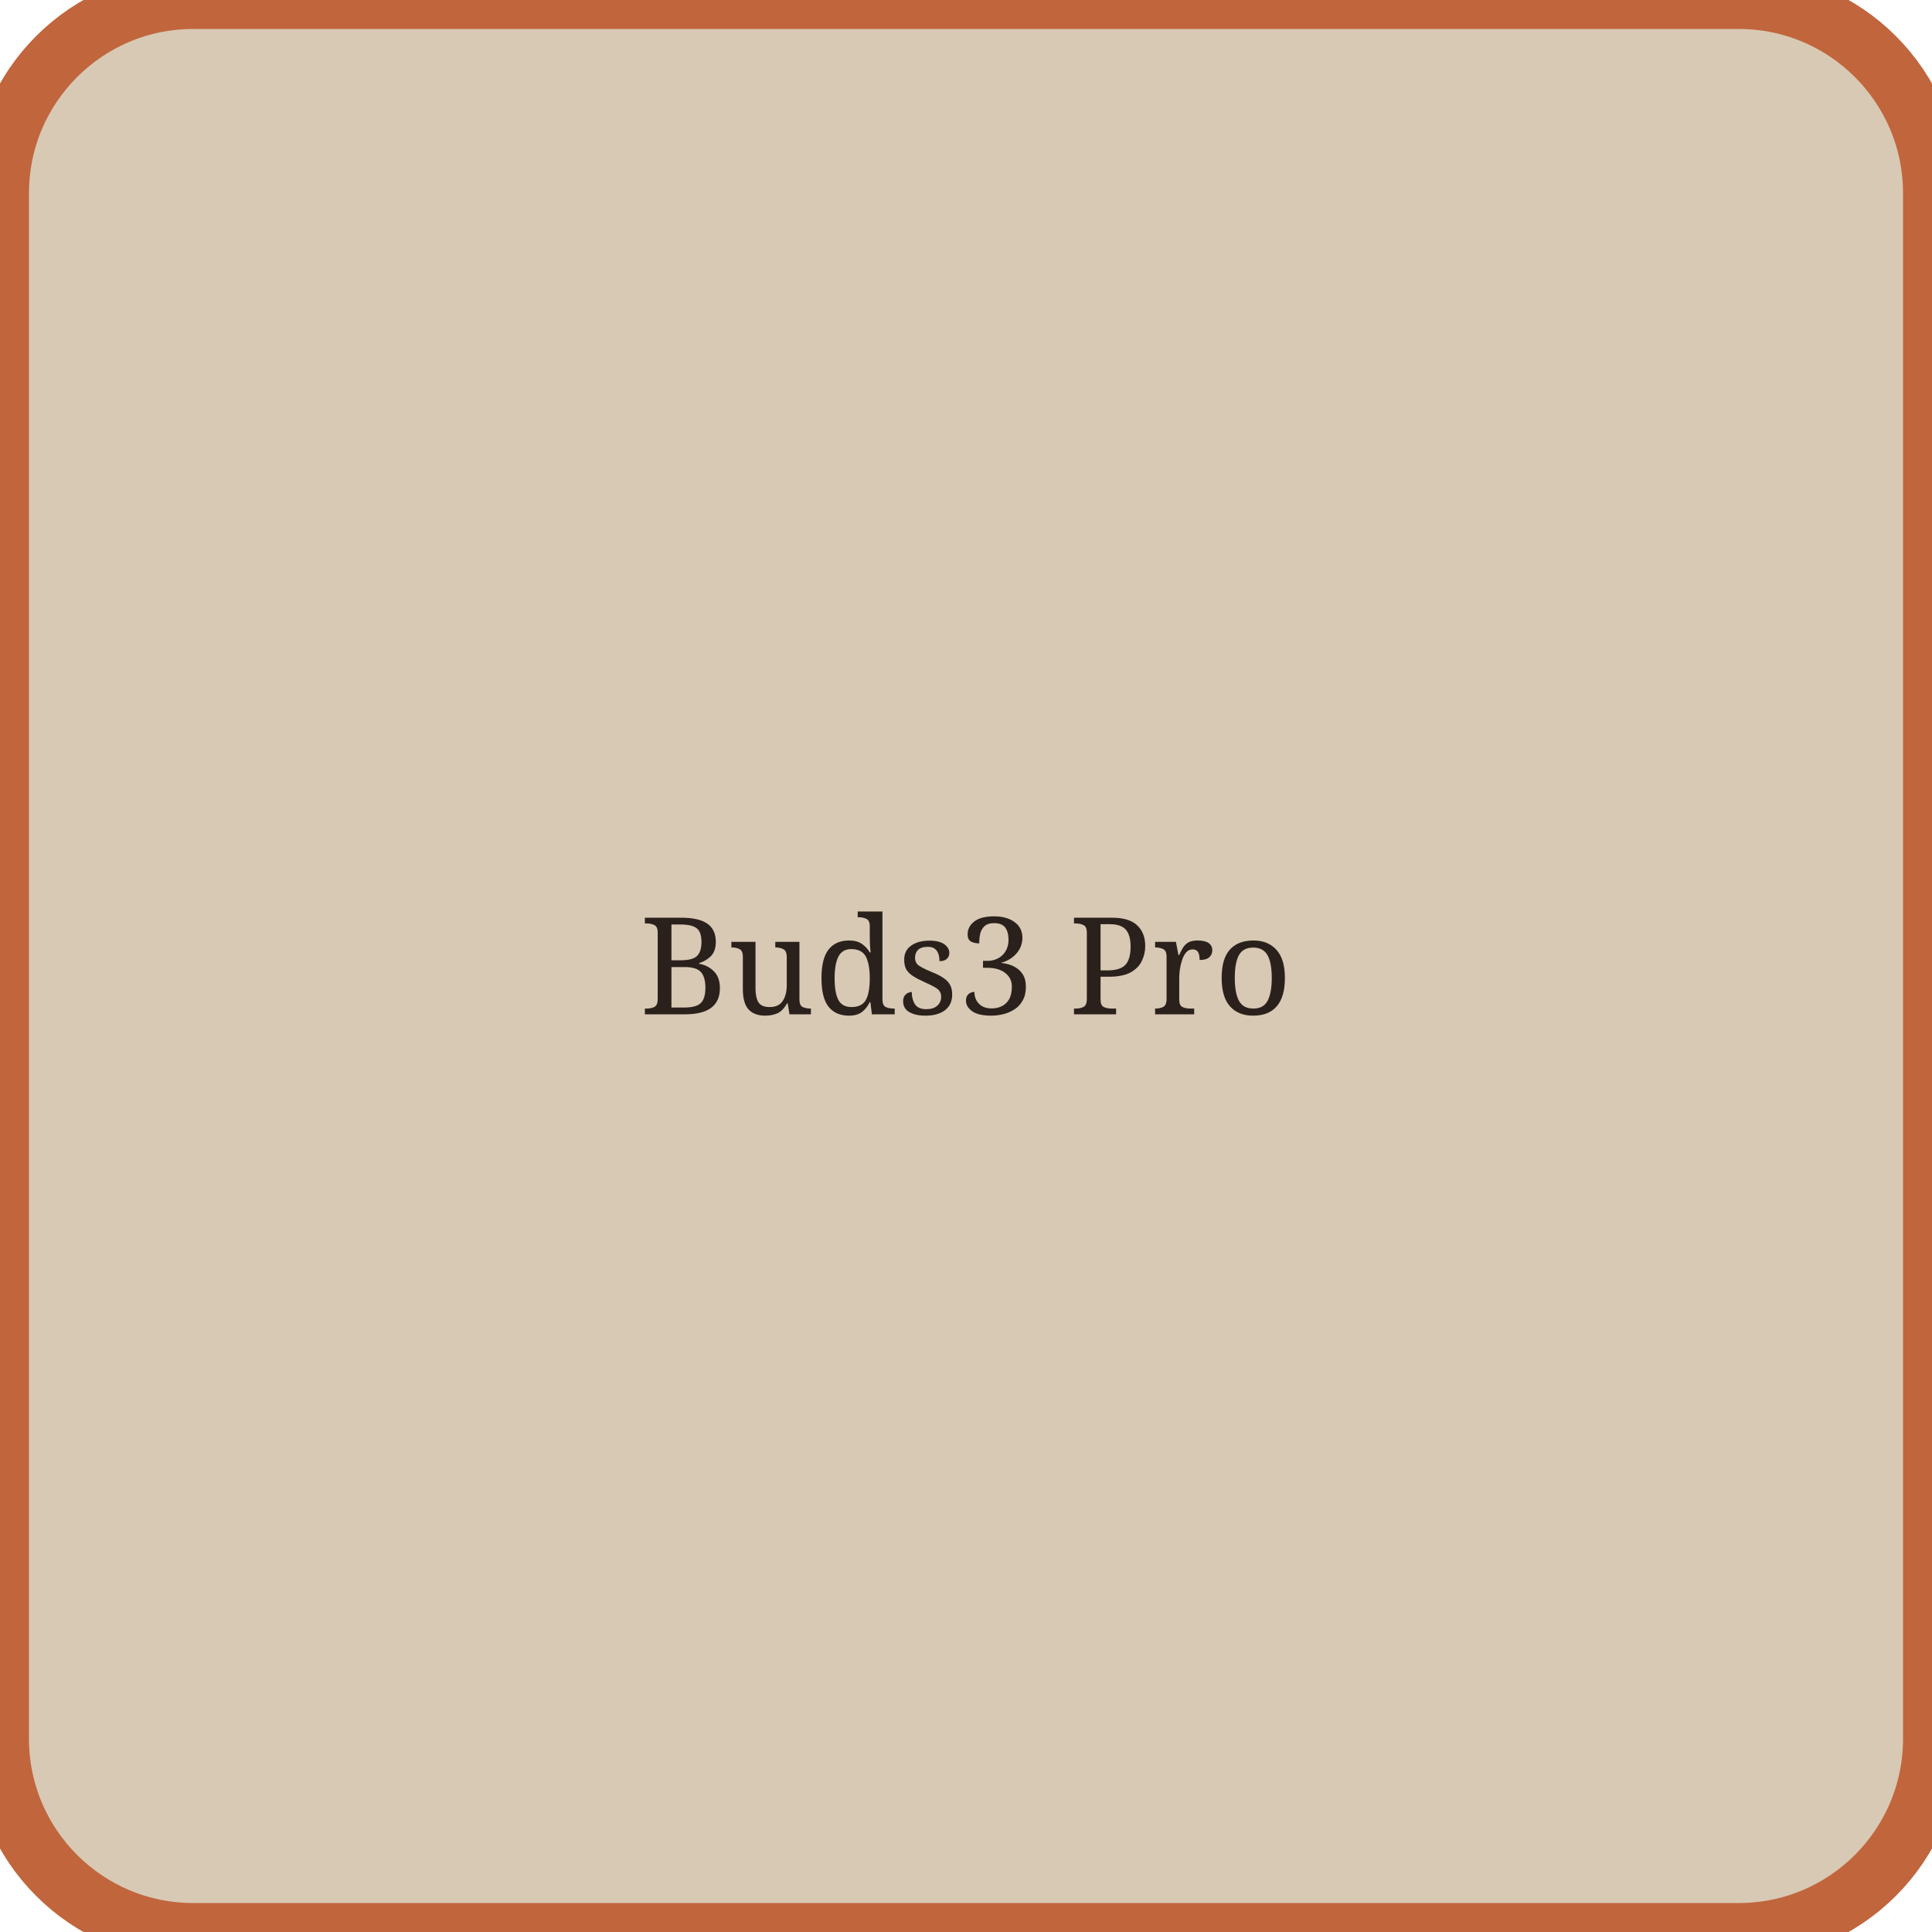
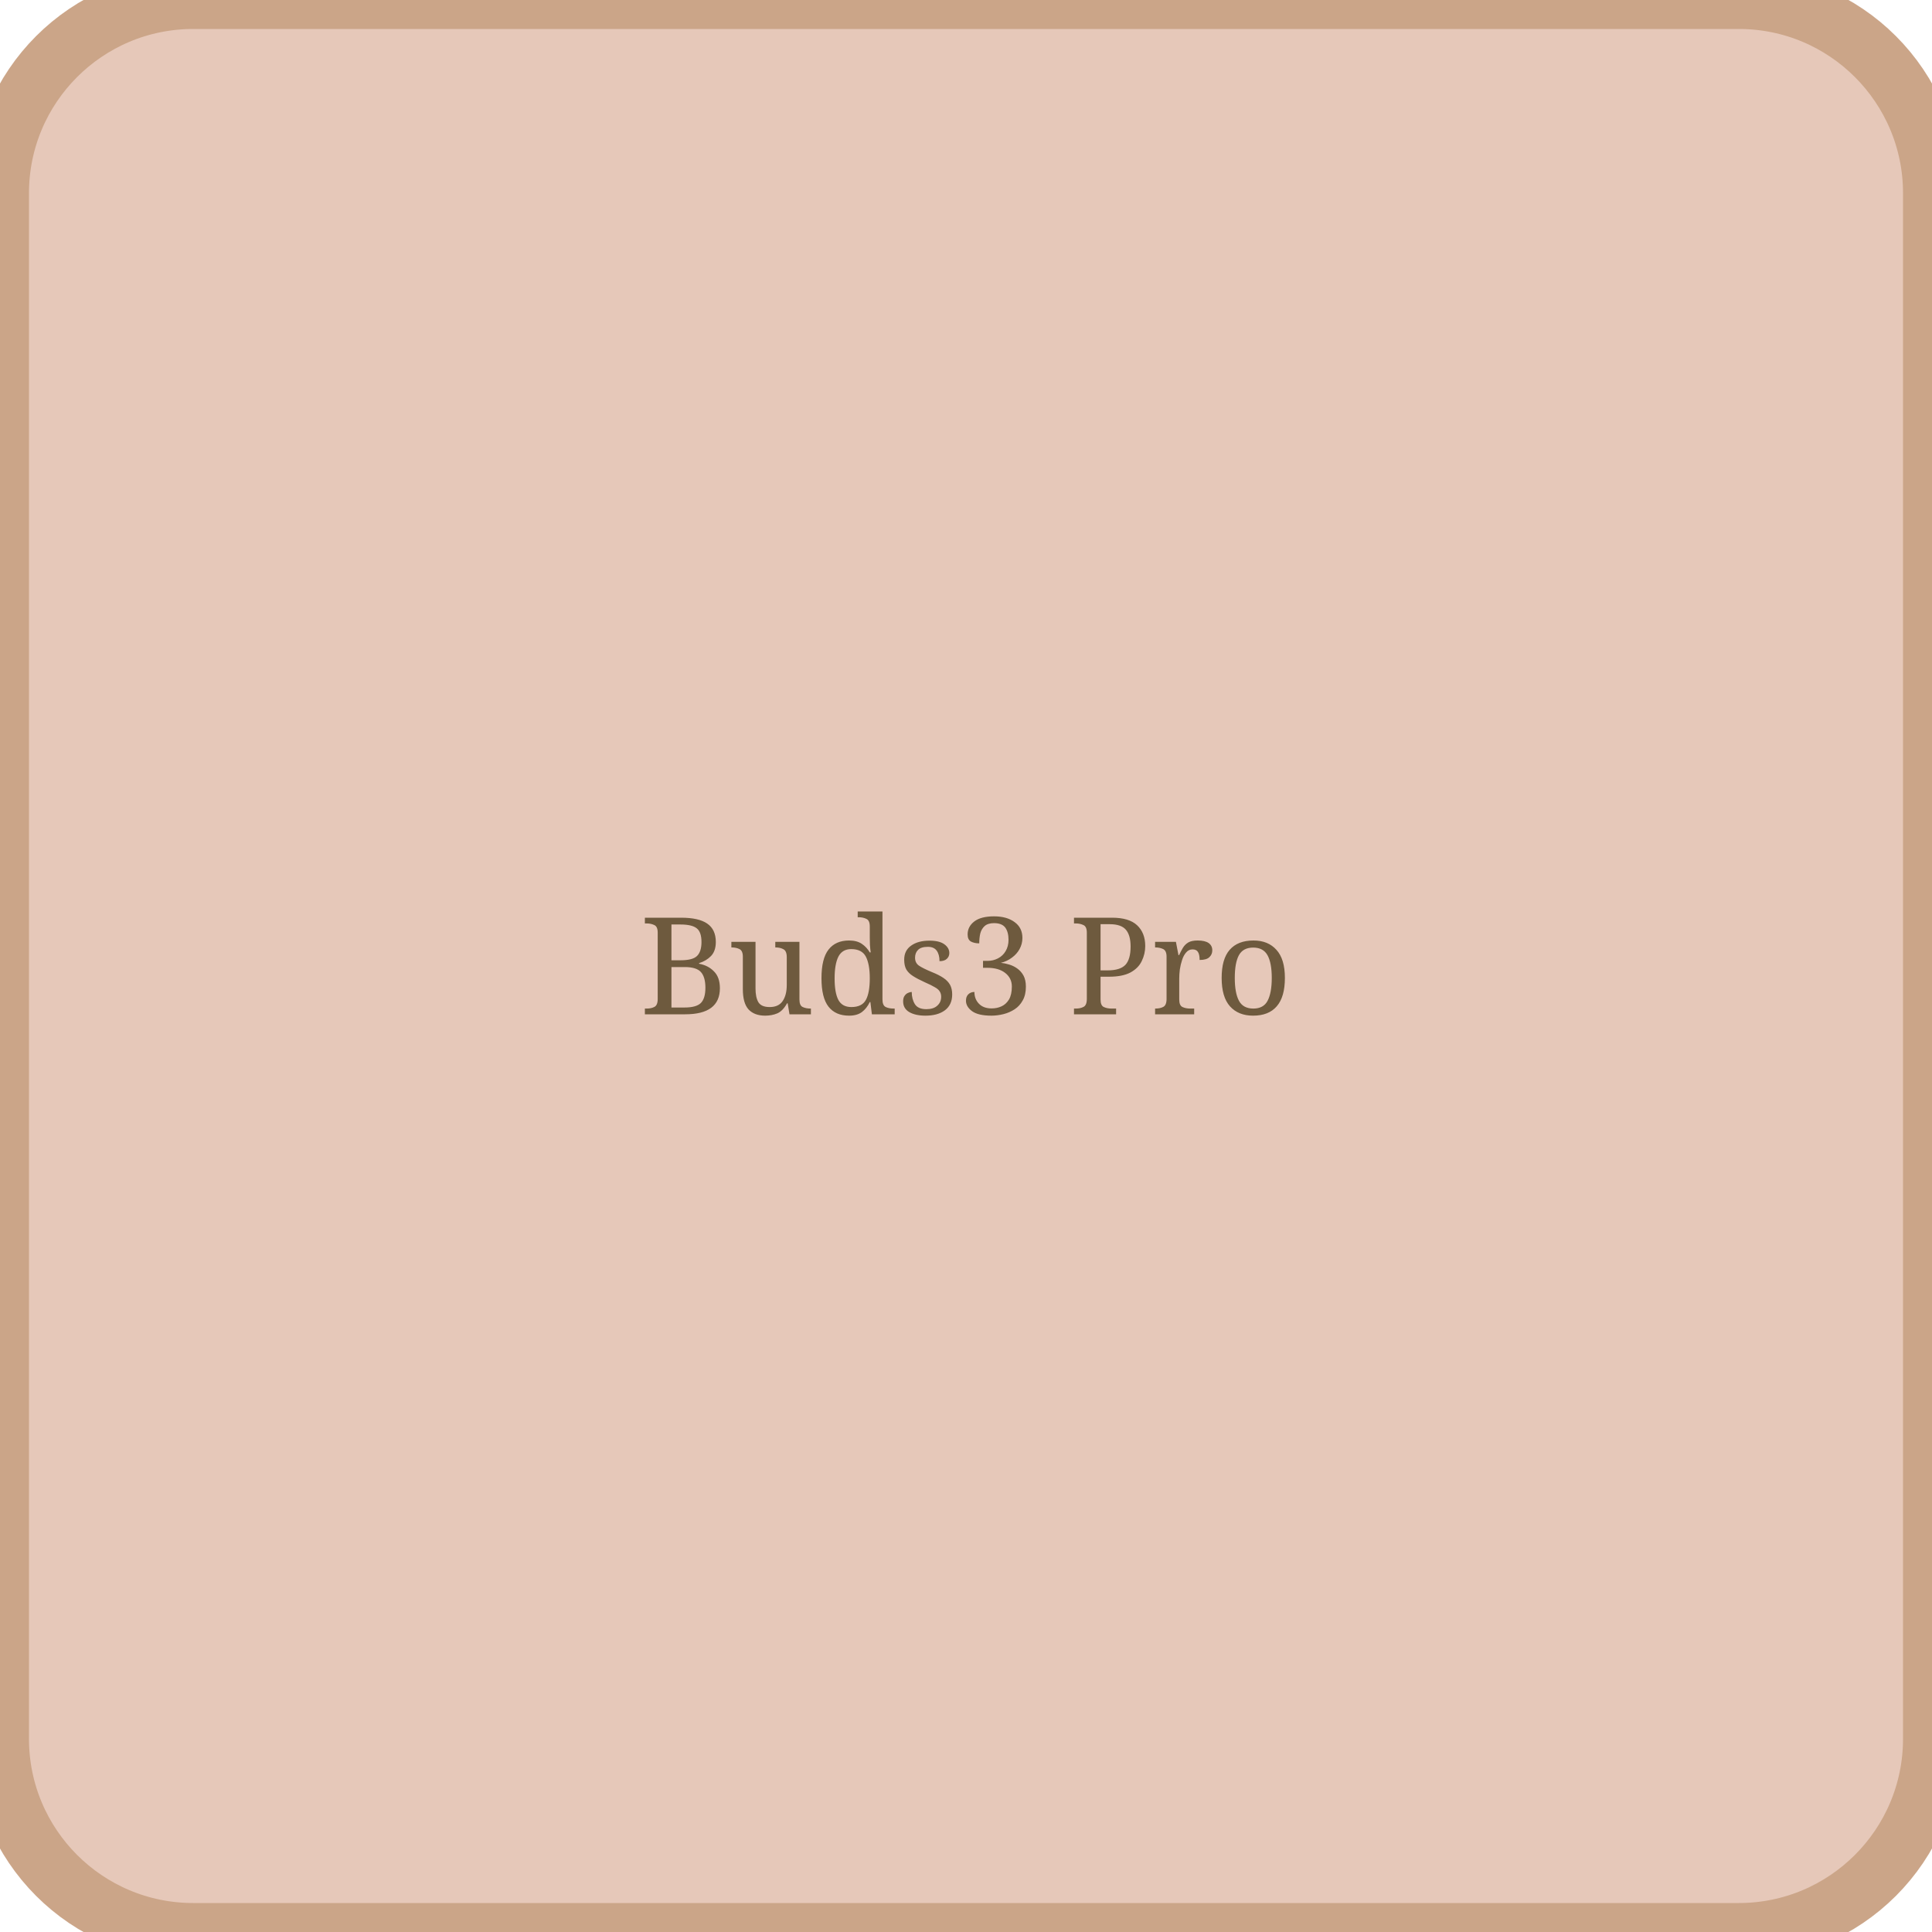
<svg xmlns="http://www.w3.org/2000/svg" viewBox="0 0 200 200">
-   <rect width="200" height="200" rx="20" fill="#D8C9B4" />
-   <rect x="0" y="0" width="200" height="200" rx="20" fill="none" stroke="#C1653D" stroke-width="6" />
-   <text x="100" y="105" font-family="Georgia, serif" font-size="14" fill="#2B211C" text-anchor="middle">Buds3 Pro</text>
+   <rect width="200" height="200" rx="20" fill="#e6c8b9" />
+   <rect x="0" y="0" width="200" height="200" rx="20" fill="none" stroke="#cba588" stroke-width="6" />
+   <text x="100" y="105" font-family="Georgia, serif" font-size="14" fill="#6e5a3e" text-anchor="middle">Buds3 Pro</text>
</svg>
